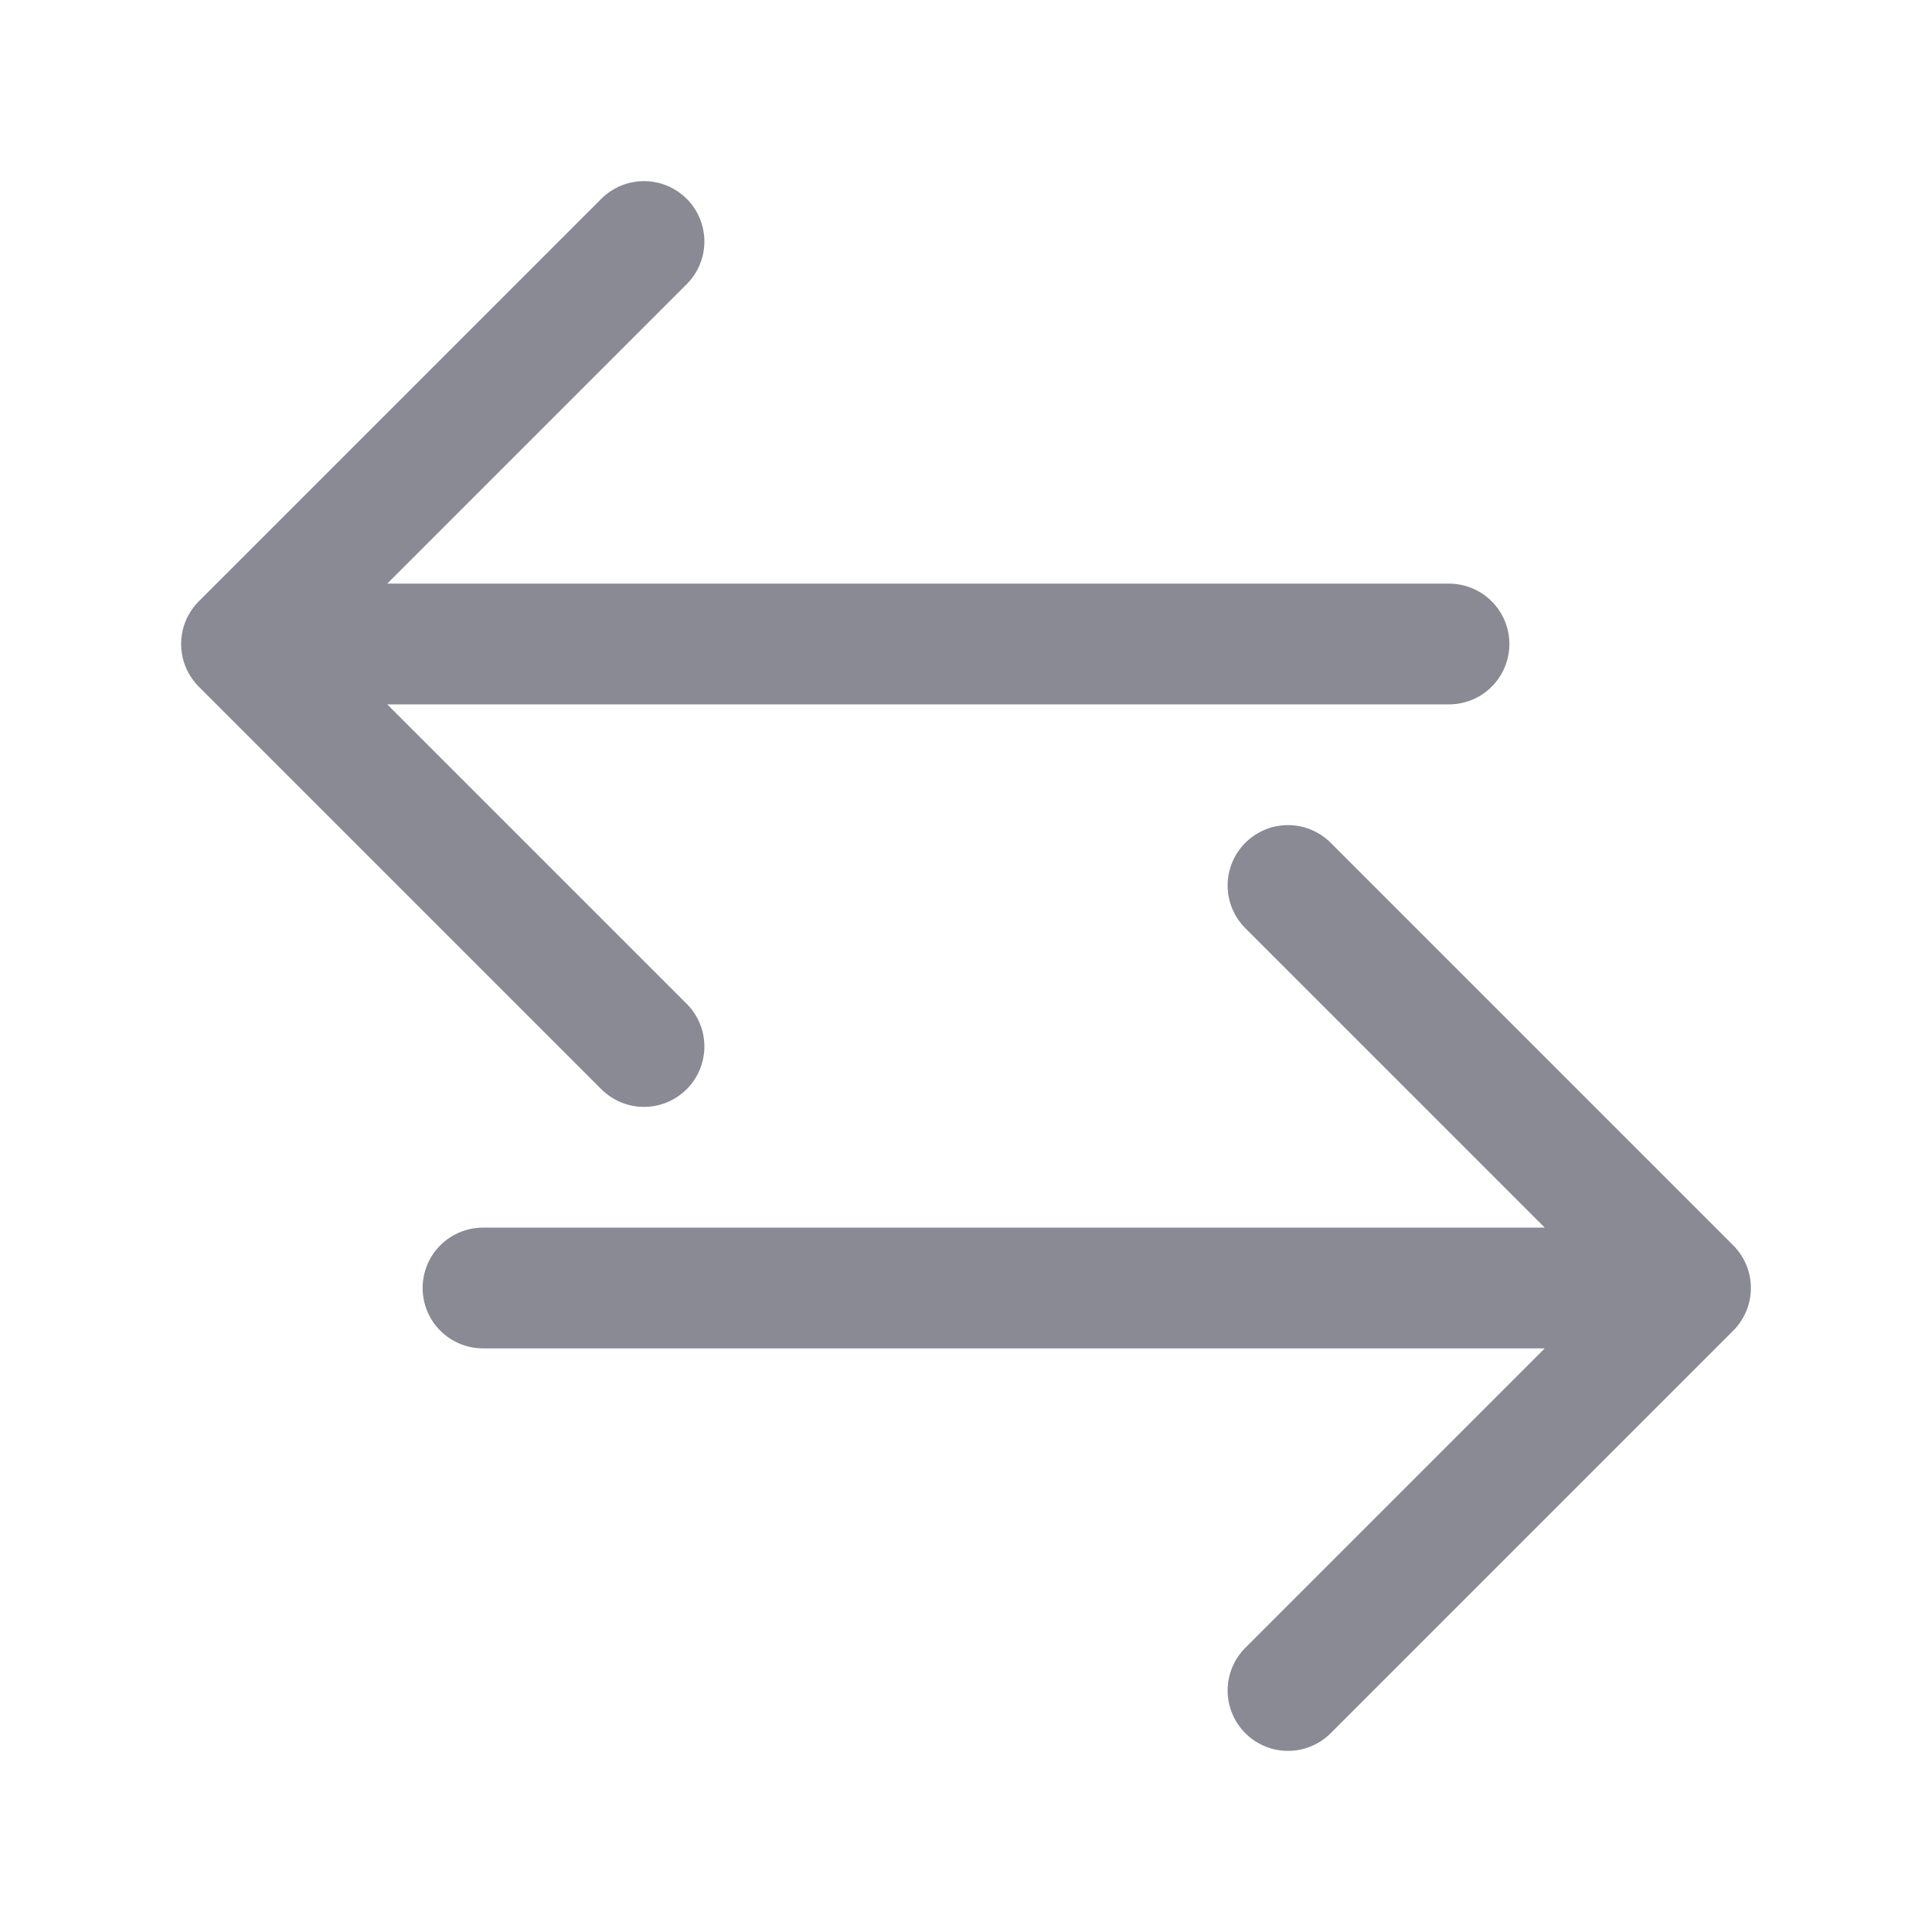
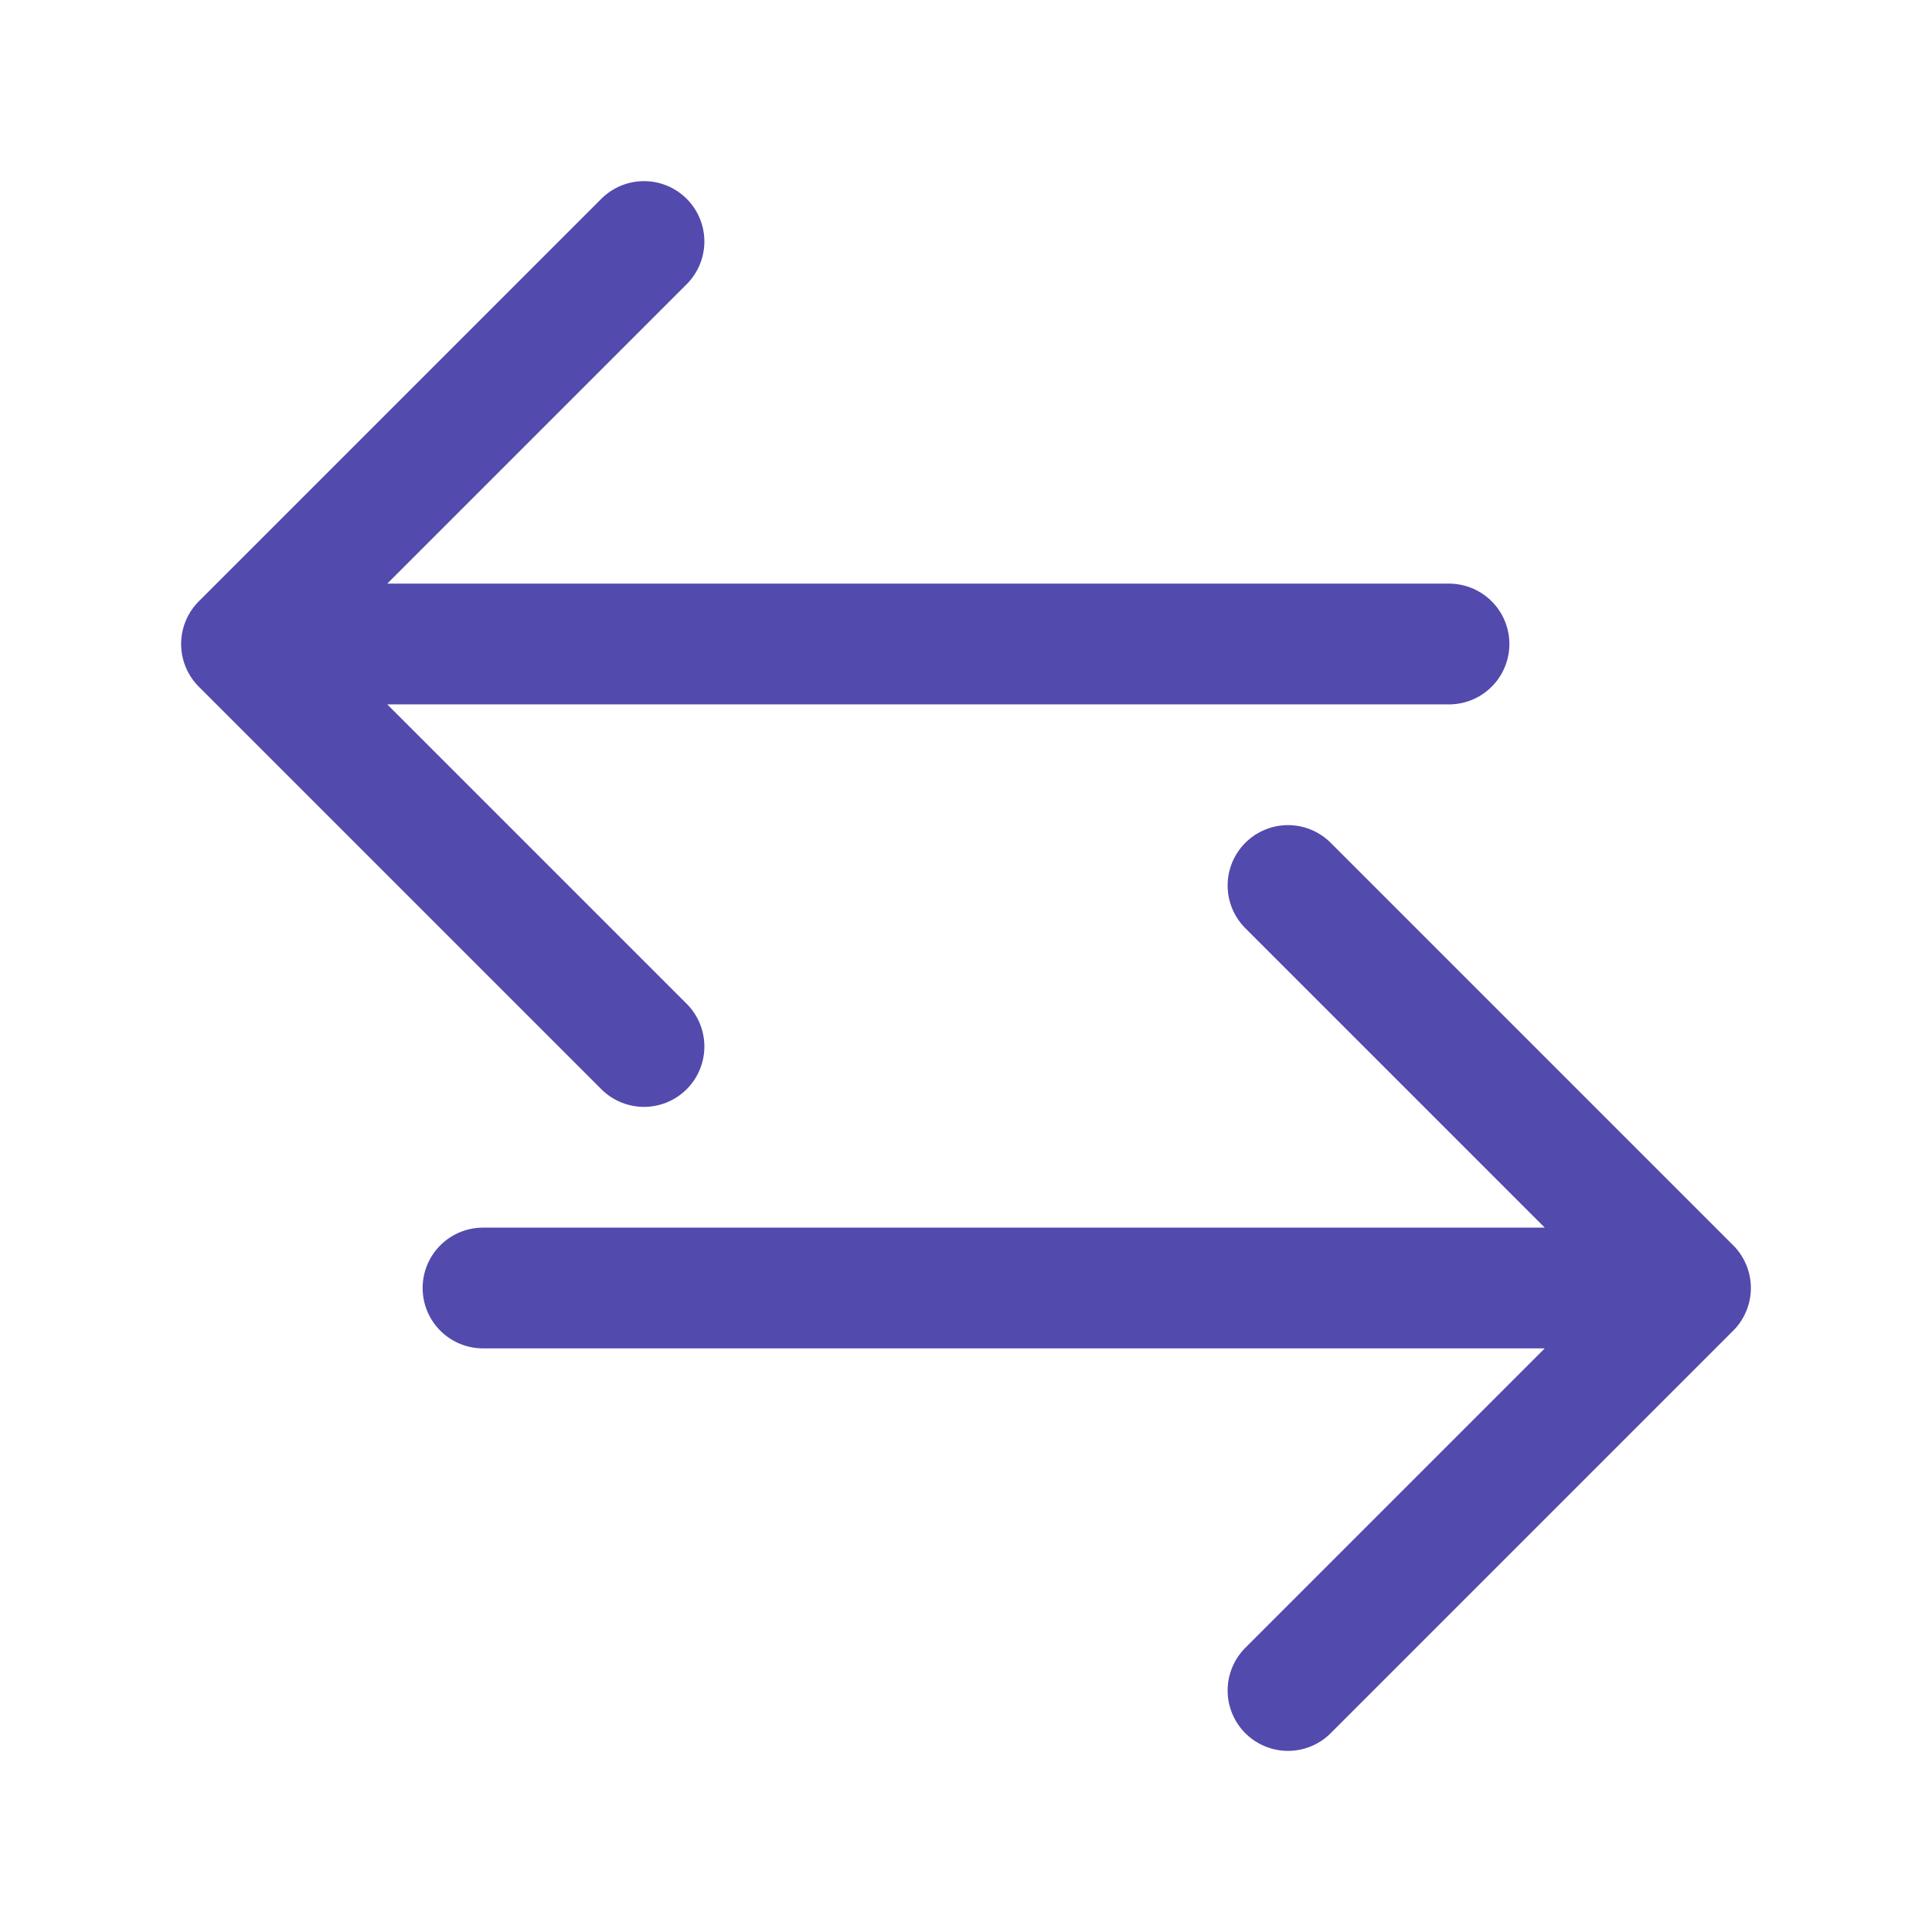
- <svg xmlns="http://www.w3.org/2000/svg" viewBox="0 0 24 24" width="24" height="24" fill="none" stroke="#8a8a94" stroke-width="1.5" stroke-linecap="round" stroke-linejoin="round">
+ <svg xmlns="http://www.w3.org/2000/svg" viewBox="0 0 24 24" width="24" height="24" fill="none" stroke="#524aad" stroke-width="1.5" stroke-linecap="round" stroke-linejoin="round">
  <path d="M3,8 L8,3 M3,8 L8,13 M3,8 L18,8" />
  <path d="M21,16 L16,11 M21,16 L16,21 M21,16 L6,16" />
</svg>
